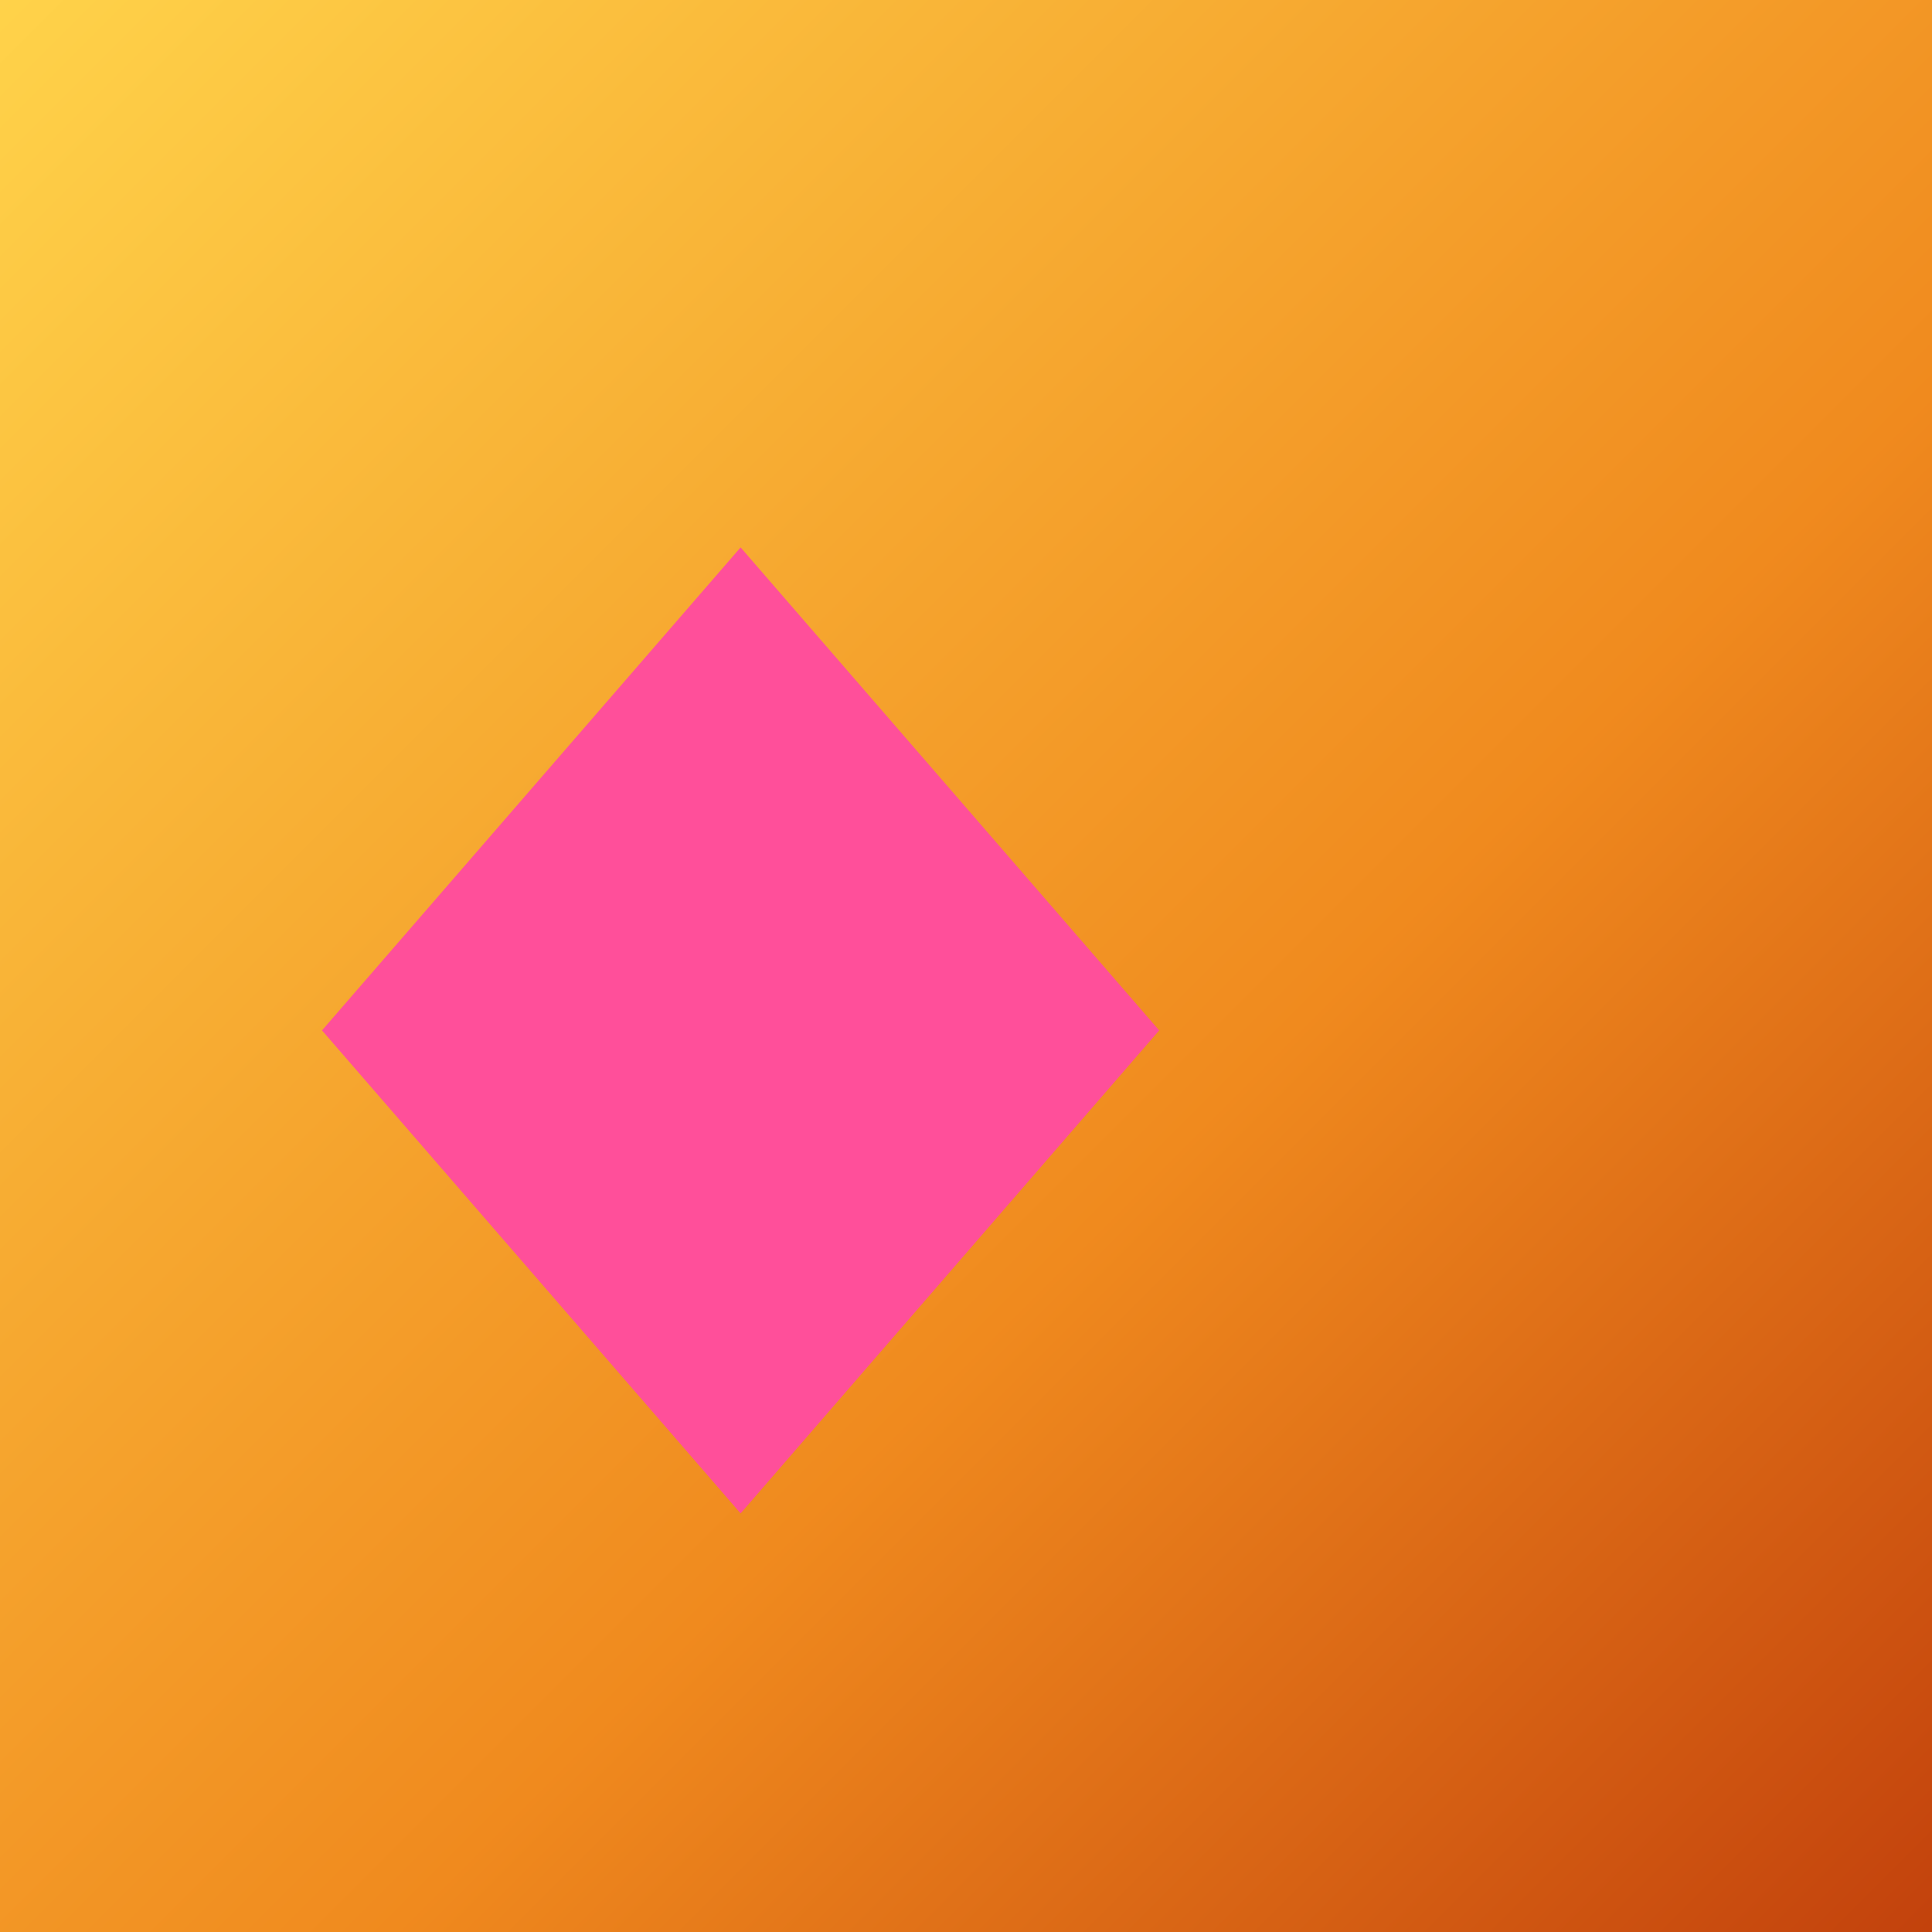
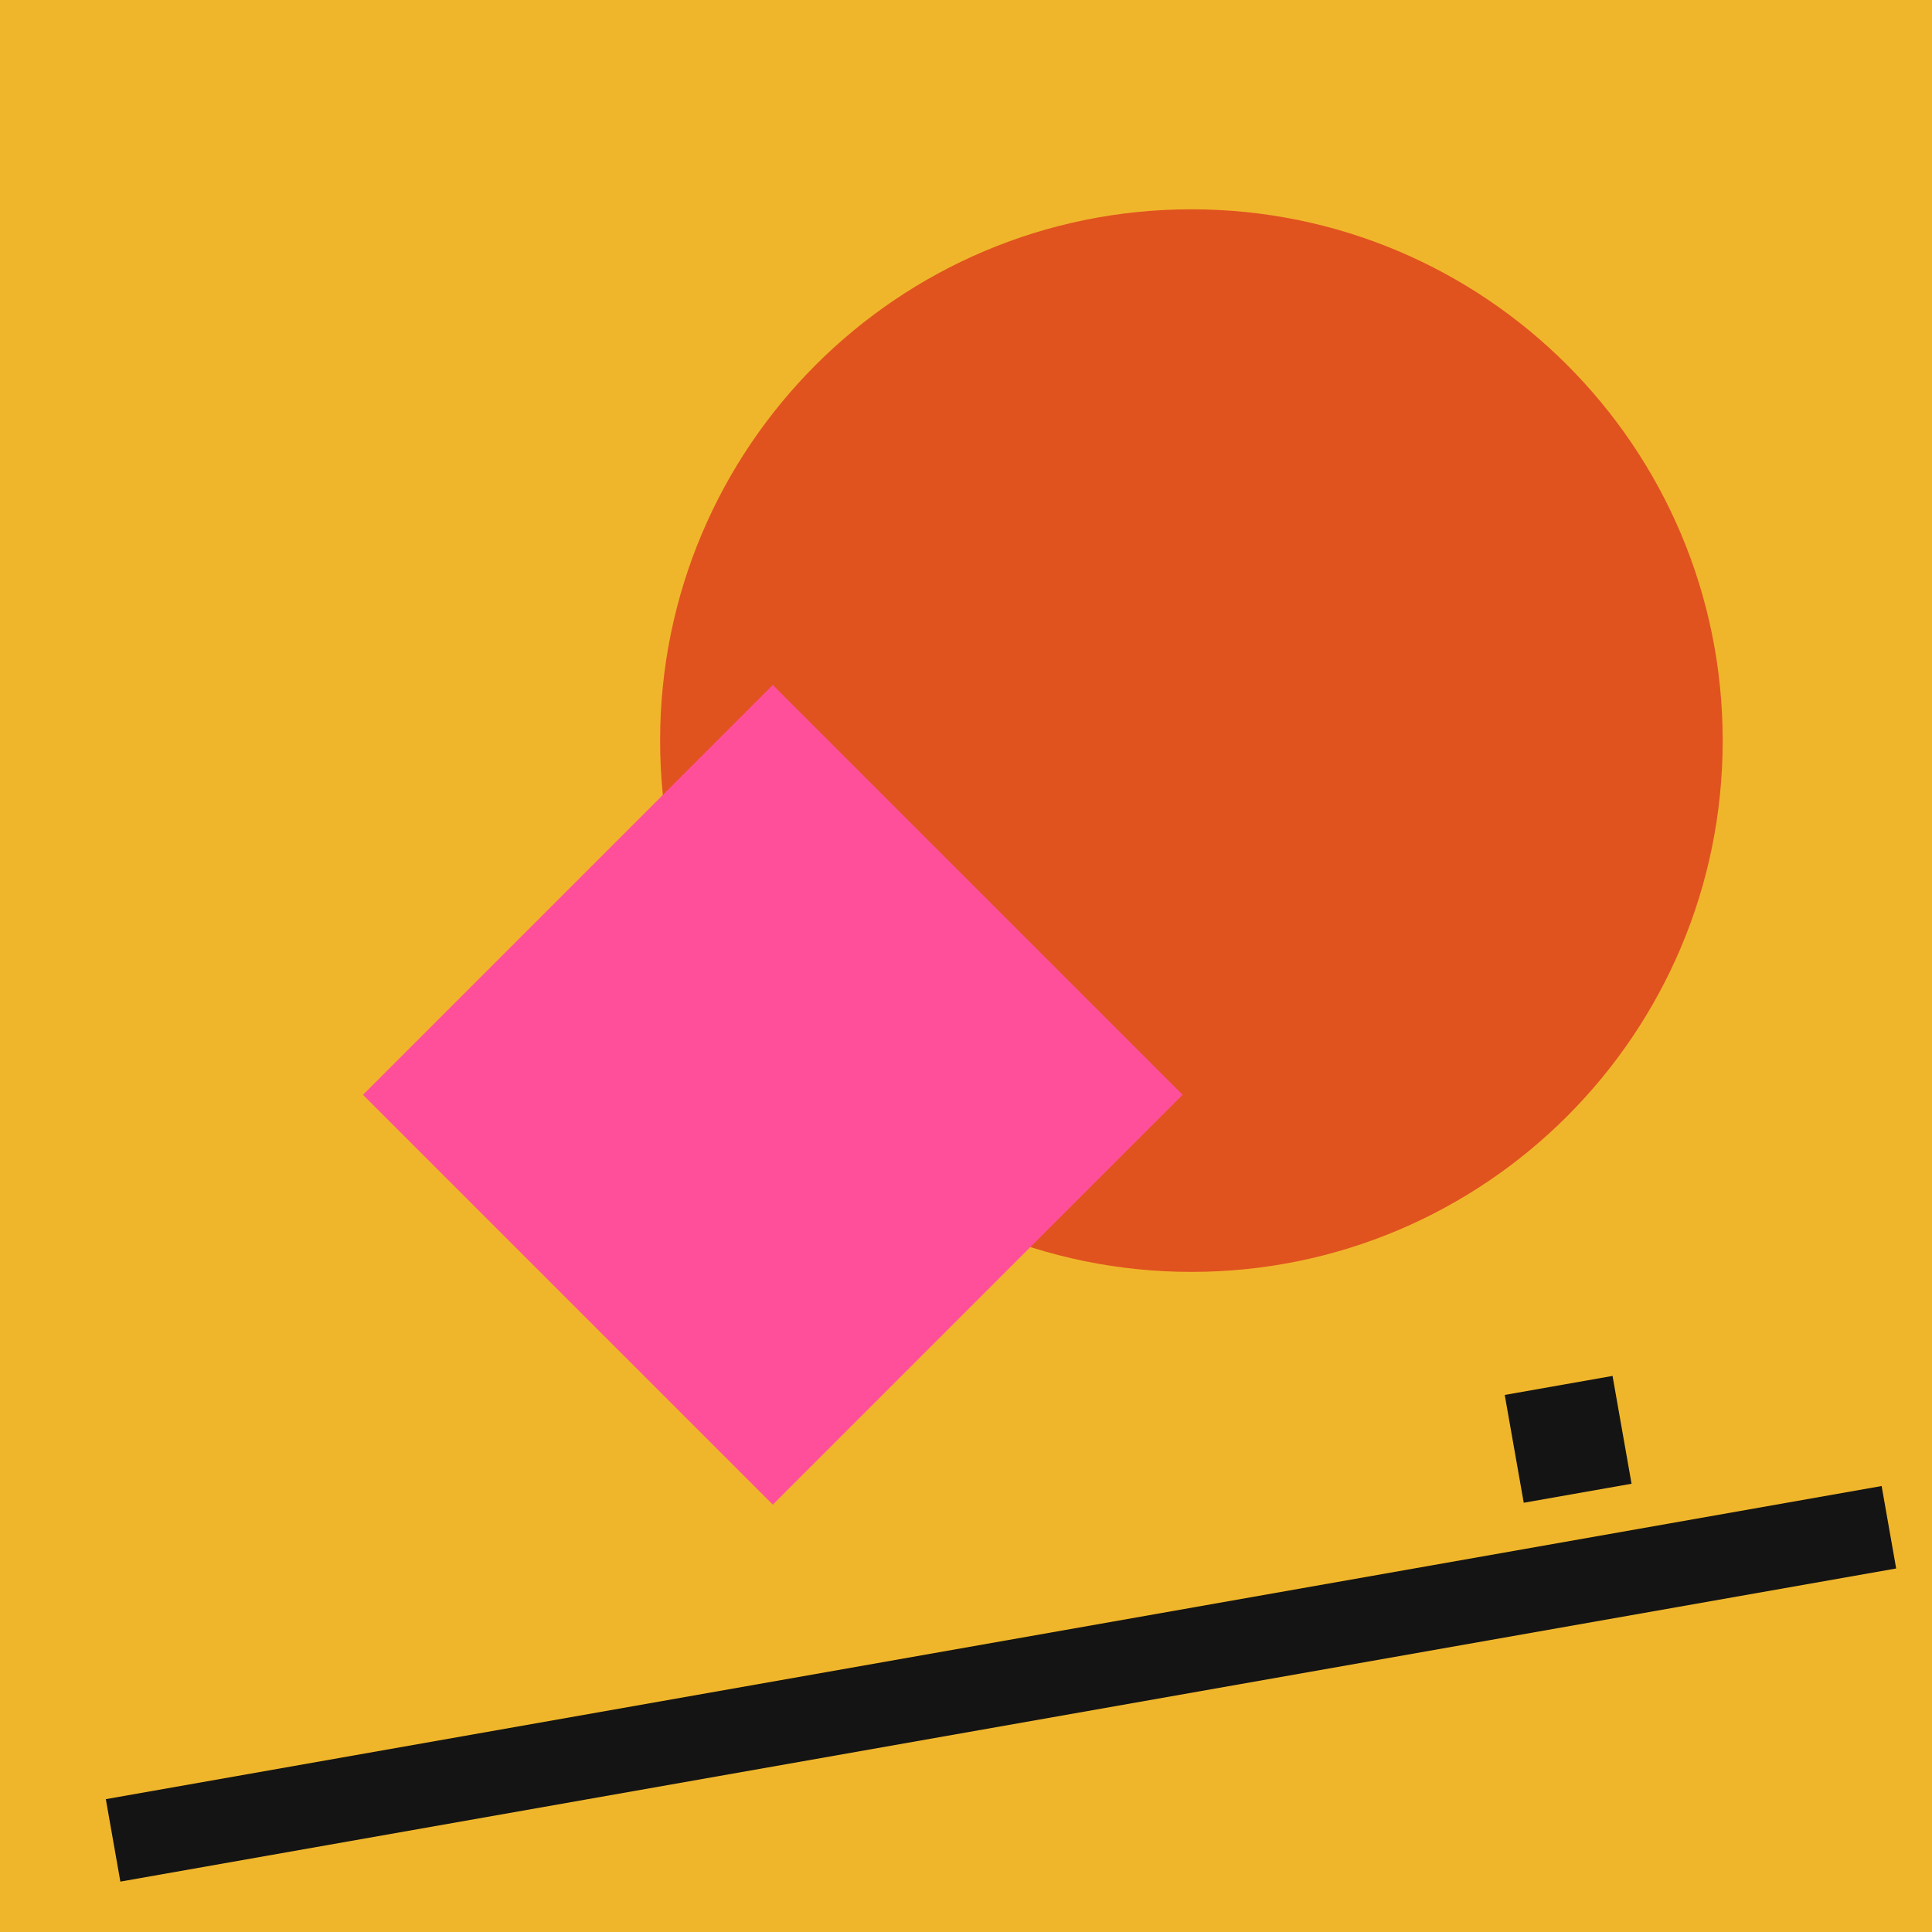
<svg xmlns="http://www.w3.org/2000/svg" viewBox="0 0 600 600">
-   <defs>
-     <linearGradient id="g21" x1="0" y1="0" x2="1" y2="1">
-       <stop offset="0" stop-color="#ffd34a" />
-       <stop offset="0.6" stop-color="#f08a1e" />
-       <stop offset="1" stop-color="#c2410c" />
-     </linearGradient>
-   </defs>
-   <rect width="600" height="600" fill="url(#g21)" />
-   <path d="M230 170 L360 320 L230 470 L100 320 Z" fill="#ff4f9a" />
+   <rect width="600" height="600" fill="#f0b62b" />
+   <circle cx="370" cy="230" r="165" fill="#e0531f" />
+   <rect x="150" y="250" width="180" height="180" fill="#ff4f9a" transform="rotate(45 240 340)" />
+   <rect x="30" y="510" width="560" height="26" fill="#141414" transform="rotate(-10 310 518)" />
+   <rect x="470" y="430" width="34" height="34" fill="#141414" transform="rotate(-10 487 447)" />
</svg>
